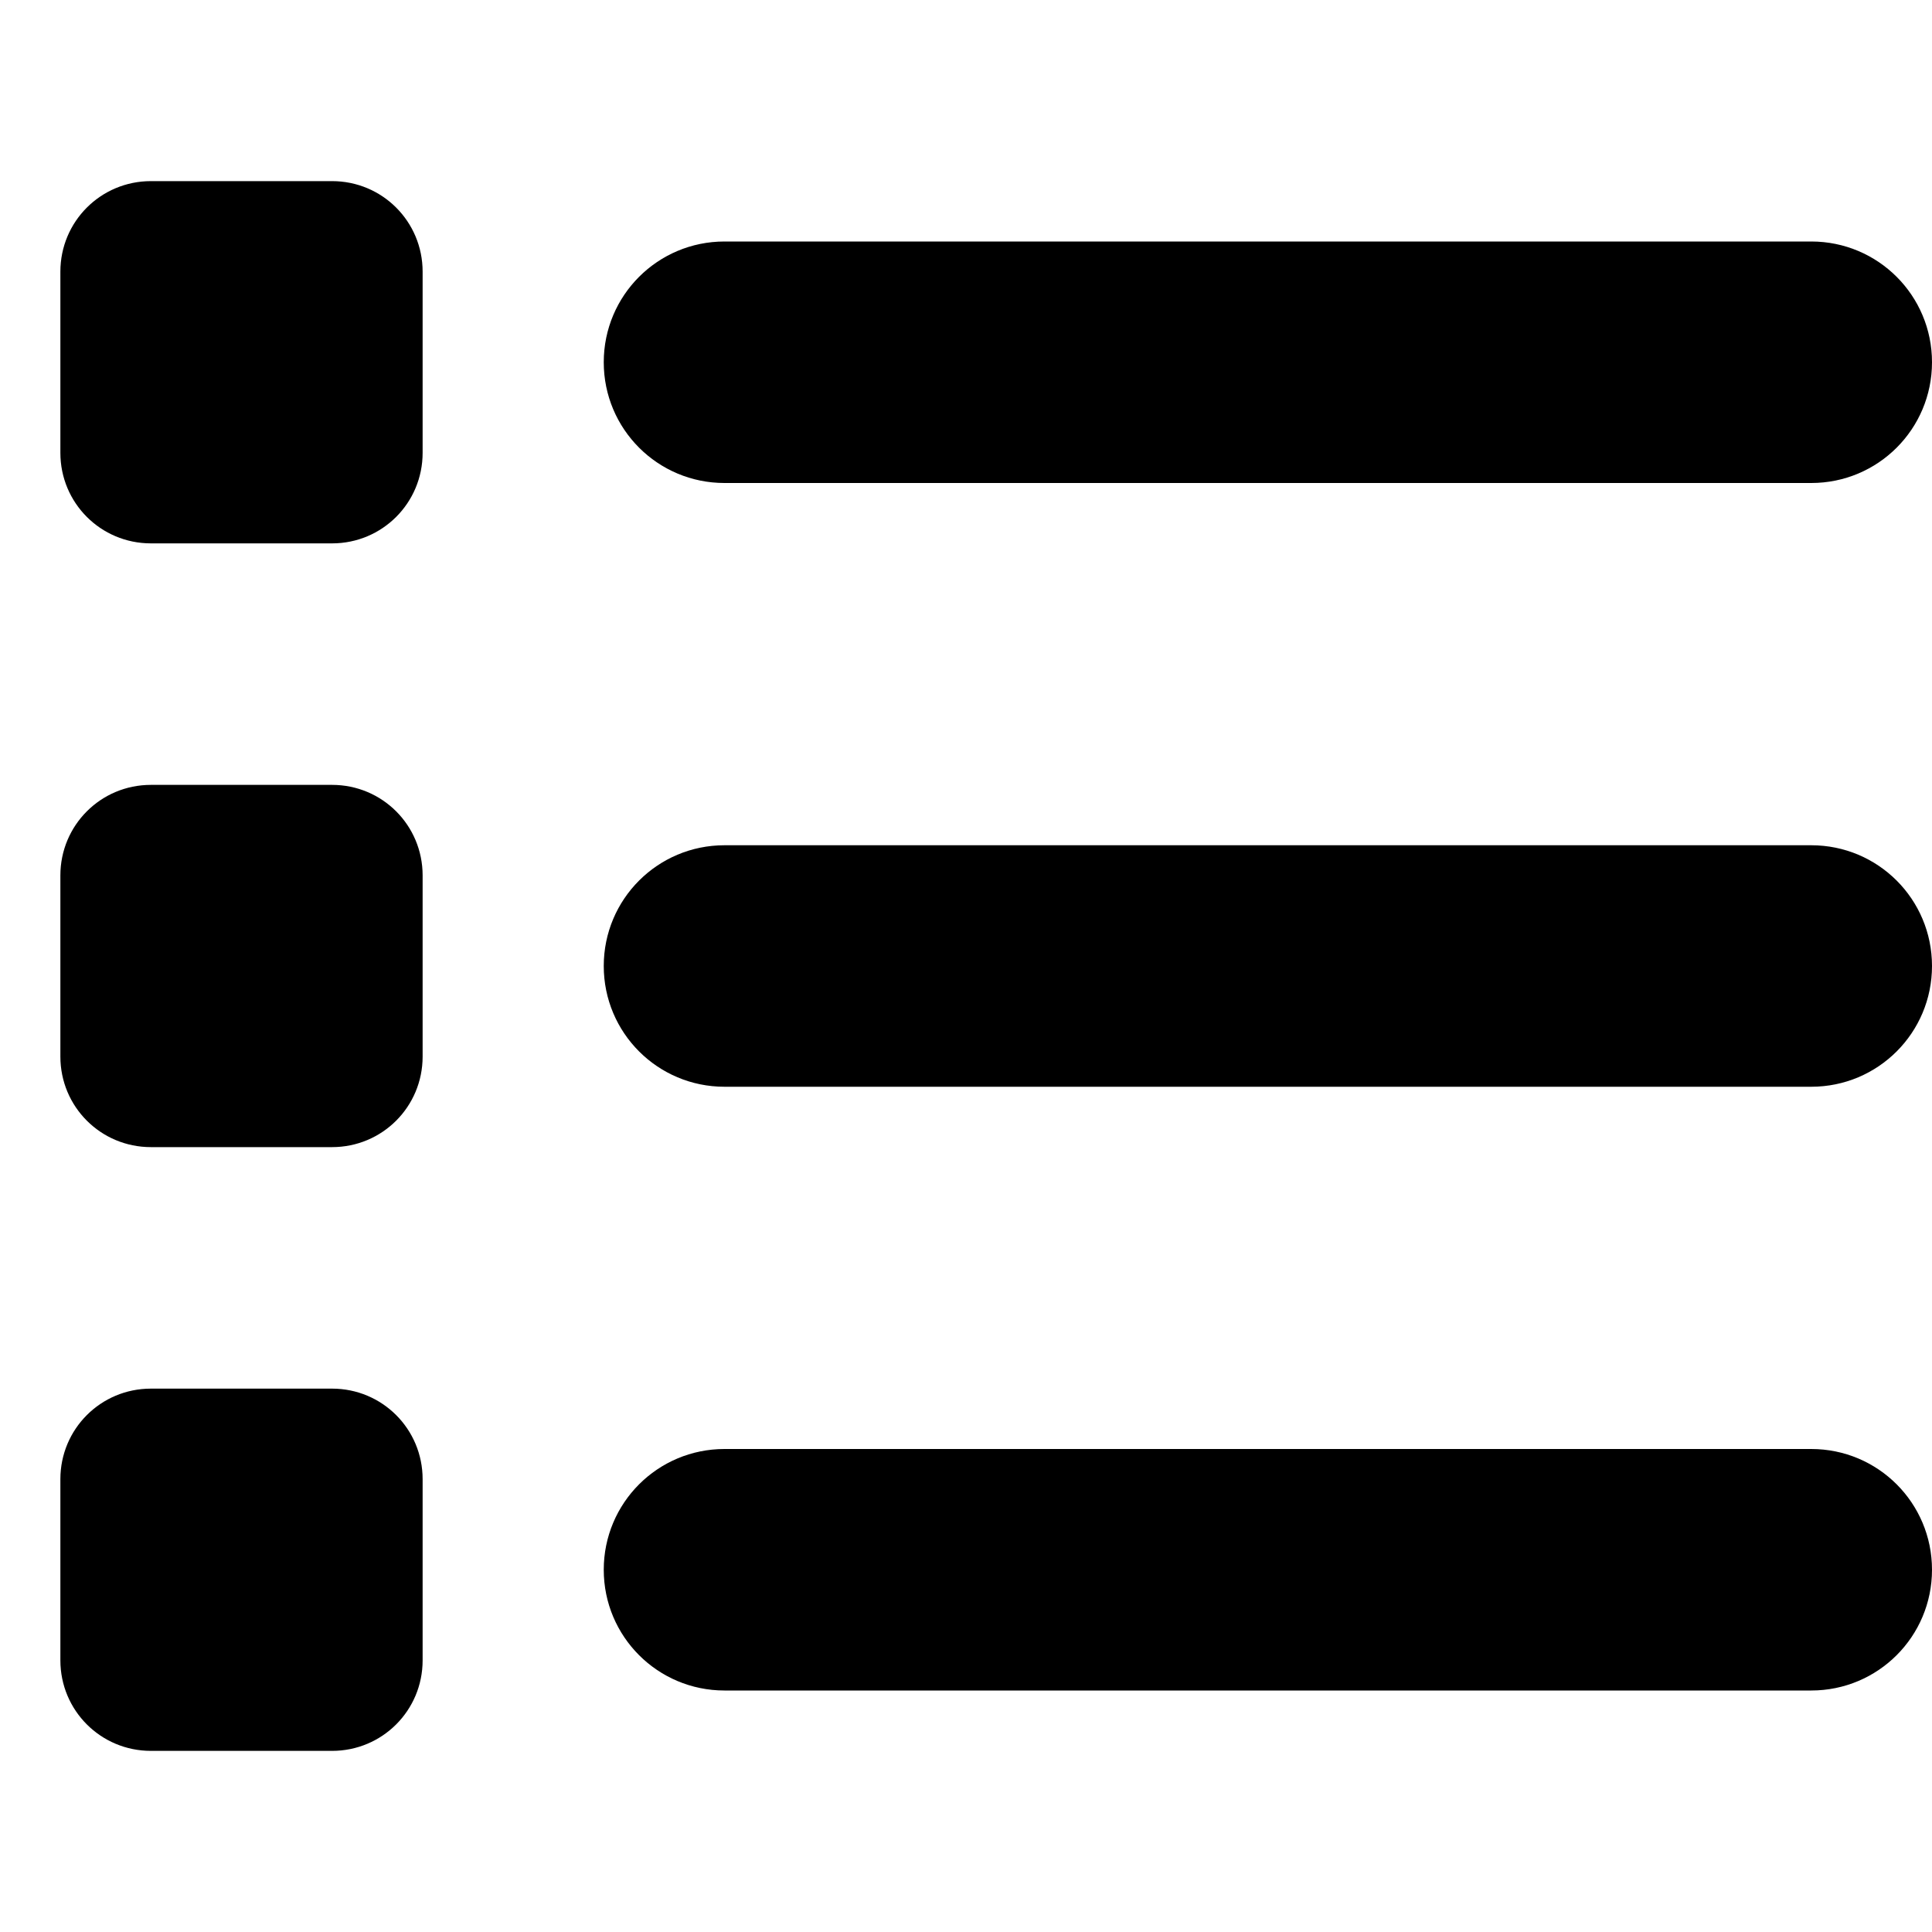
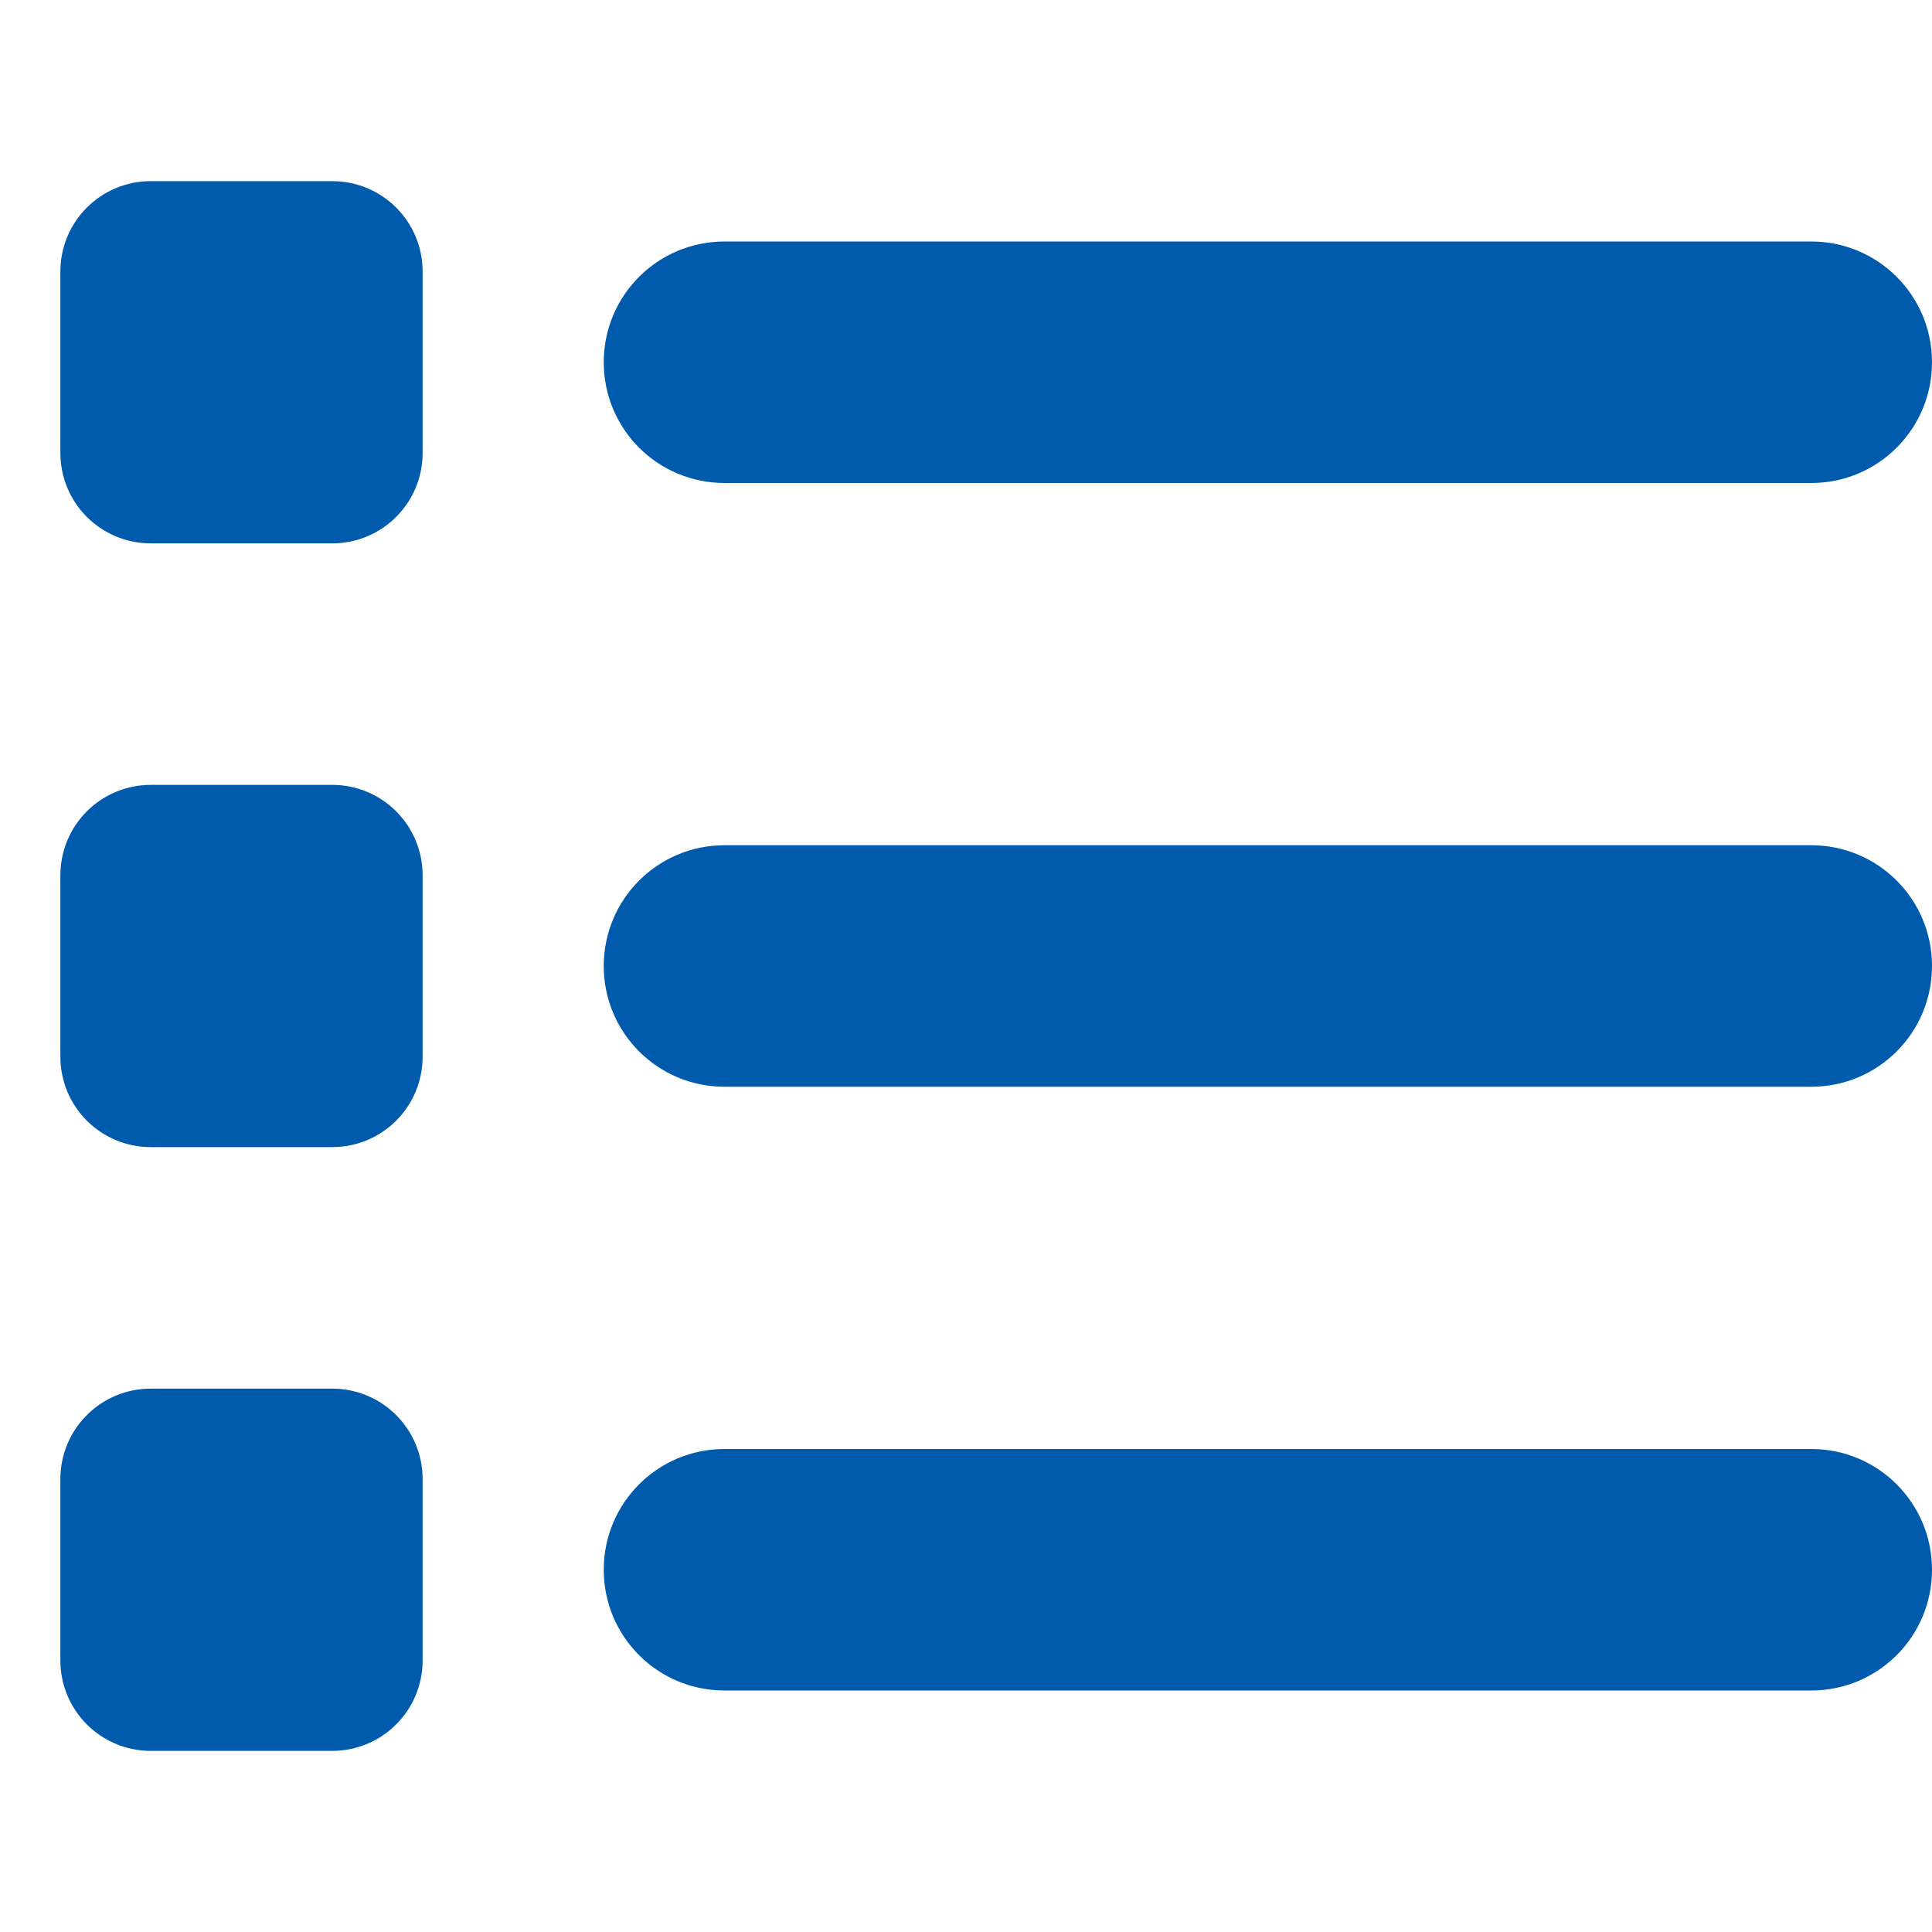
<svg xmlns="http://www.w3.org/2000/svg" viewBox="0 0 512 512">
-   <path d="M40 48C26.7 48 16 58.7 16 72l0 48c0 13.3 10.7 24 24 24l48 0c13.3 0 24-10.7 24-24l0-48c0-13.3-10.7-24-24-24L40 48zM192 64c-17.7 0-32 14.3-32 32s14.3 32 32 32l288 0c17.7 0 32-14.3 32-32s-14.3-32-32-32L192 64zm0 160c-17.7 0-32 14.3-32 32s14.3 32 32 32l288 0c17.7 0 32-14.3 32-32s-14.3-32-32-32l-288 0zm0 160c-17.7 0-32 14.3-32 32s14.3 32 32 32l288 0c17.7 0 32-14.3 32-32s-14.3-32-32-32l-288 0zM16 232l0 48c0 13.3 10.7 24 24 24l48 0c13.3 0 24-10.7 24-24l0-48c0-13.3-10.7-24-24-24l-48 0c-13.3 0-24 10.7-24 24zM40 368c-13.3 0-24 10.7-24 24l0 48c0 13.3 10.7 24 24 24l48 0c13.3 0 24-10.7 24-24l0-48c0-13.3-10.7-24-24-24l-48 0z" />
+   <path fill="#005bad" d="M40 48C26.7 48 16 58.7 16 72l0 48c0 13.3 10.7 24 24 24l48 0c13.3 0 24-10.7 24-24l0-48c0-13.3-10.7-24-24-24L40 48zM192 64c-17.7 0-32 14.3-32 32s14.3 32 32 32l288 0c17.7 0 32-14.3 32-32s-14.3-32-32-32L192 64zm0 160c-17.7 0-32 14.3-32 32s14.3 32 32 32l288 0c17.7 0 32-14.3 32-32s-14.3-32-32-32l-288 0zm0 160c-17.7 0-32 14.3-32 32s14.3 32 32 32l288 0c17.7 0 32-14.3 32-32s-14.3-32-32-32l-288 0zM16 232l0 48c0 13.3 10.7 24 24 24l48 0c13.3 0 24-10.7 24-24l0-48c0-13.3-10.7-24-24-24l-48 0c-13.3 0-24 10.7-24 24zM40 368c-13.3 0-24 10.7-24 24l0 48c0 13.3 10.7 24 24 24l48 0c13.3 0 24-10.7 24-24l0-48c0-13.3-10.7-24-24-24l-48 0z" />
</svg>
